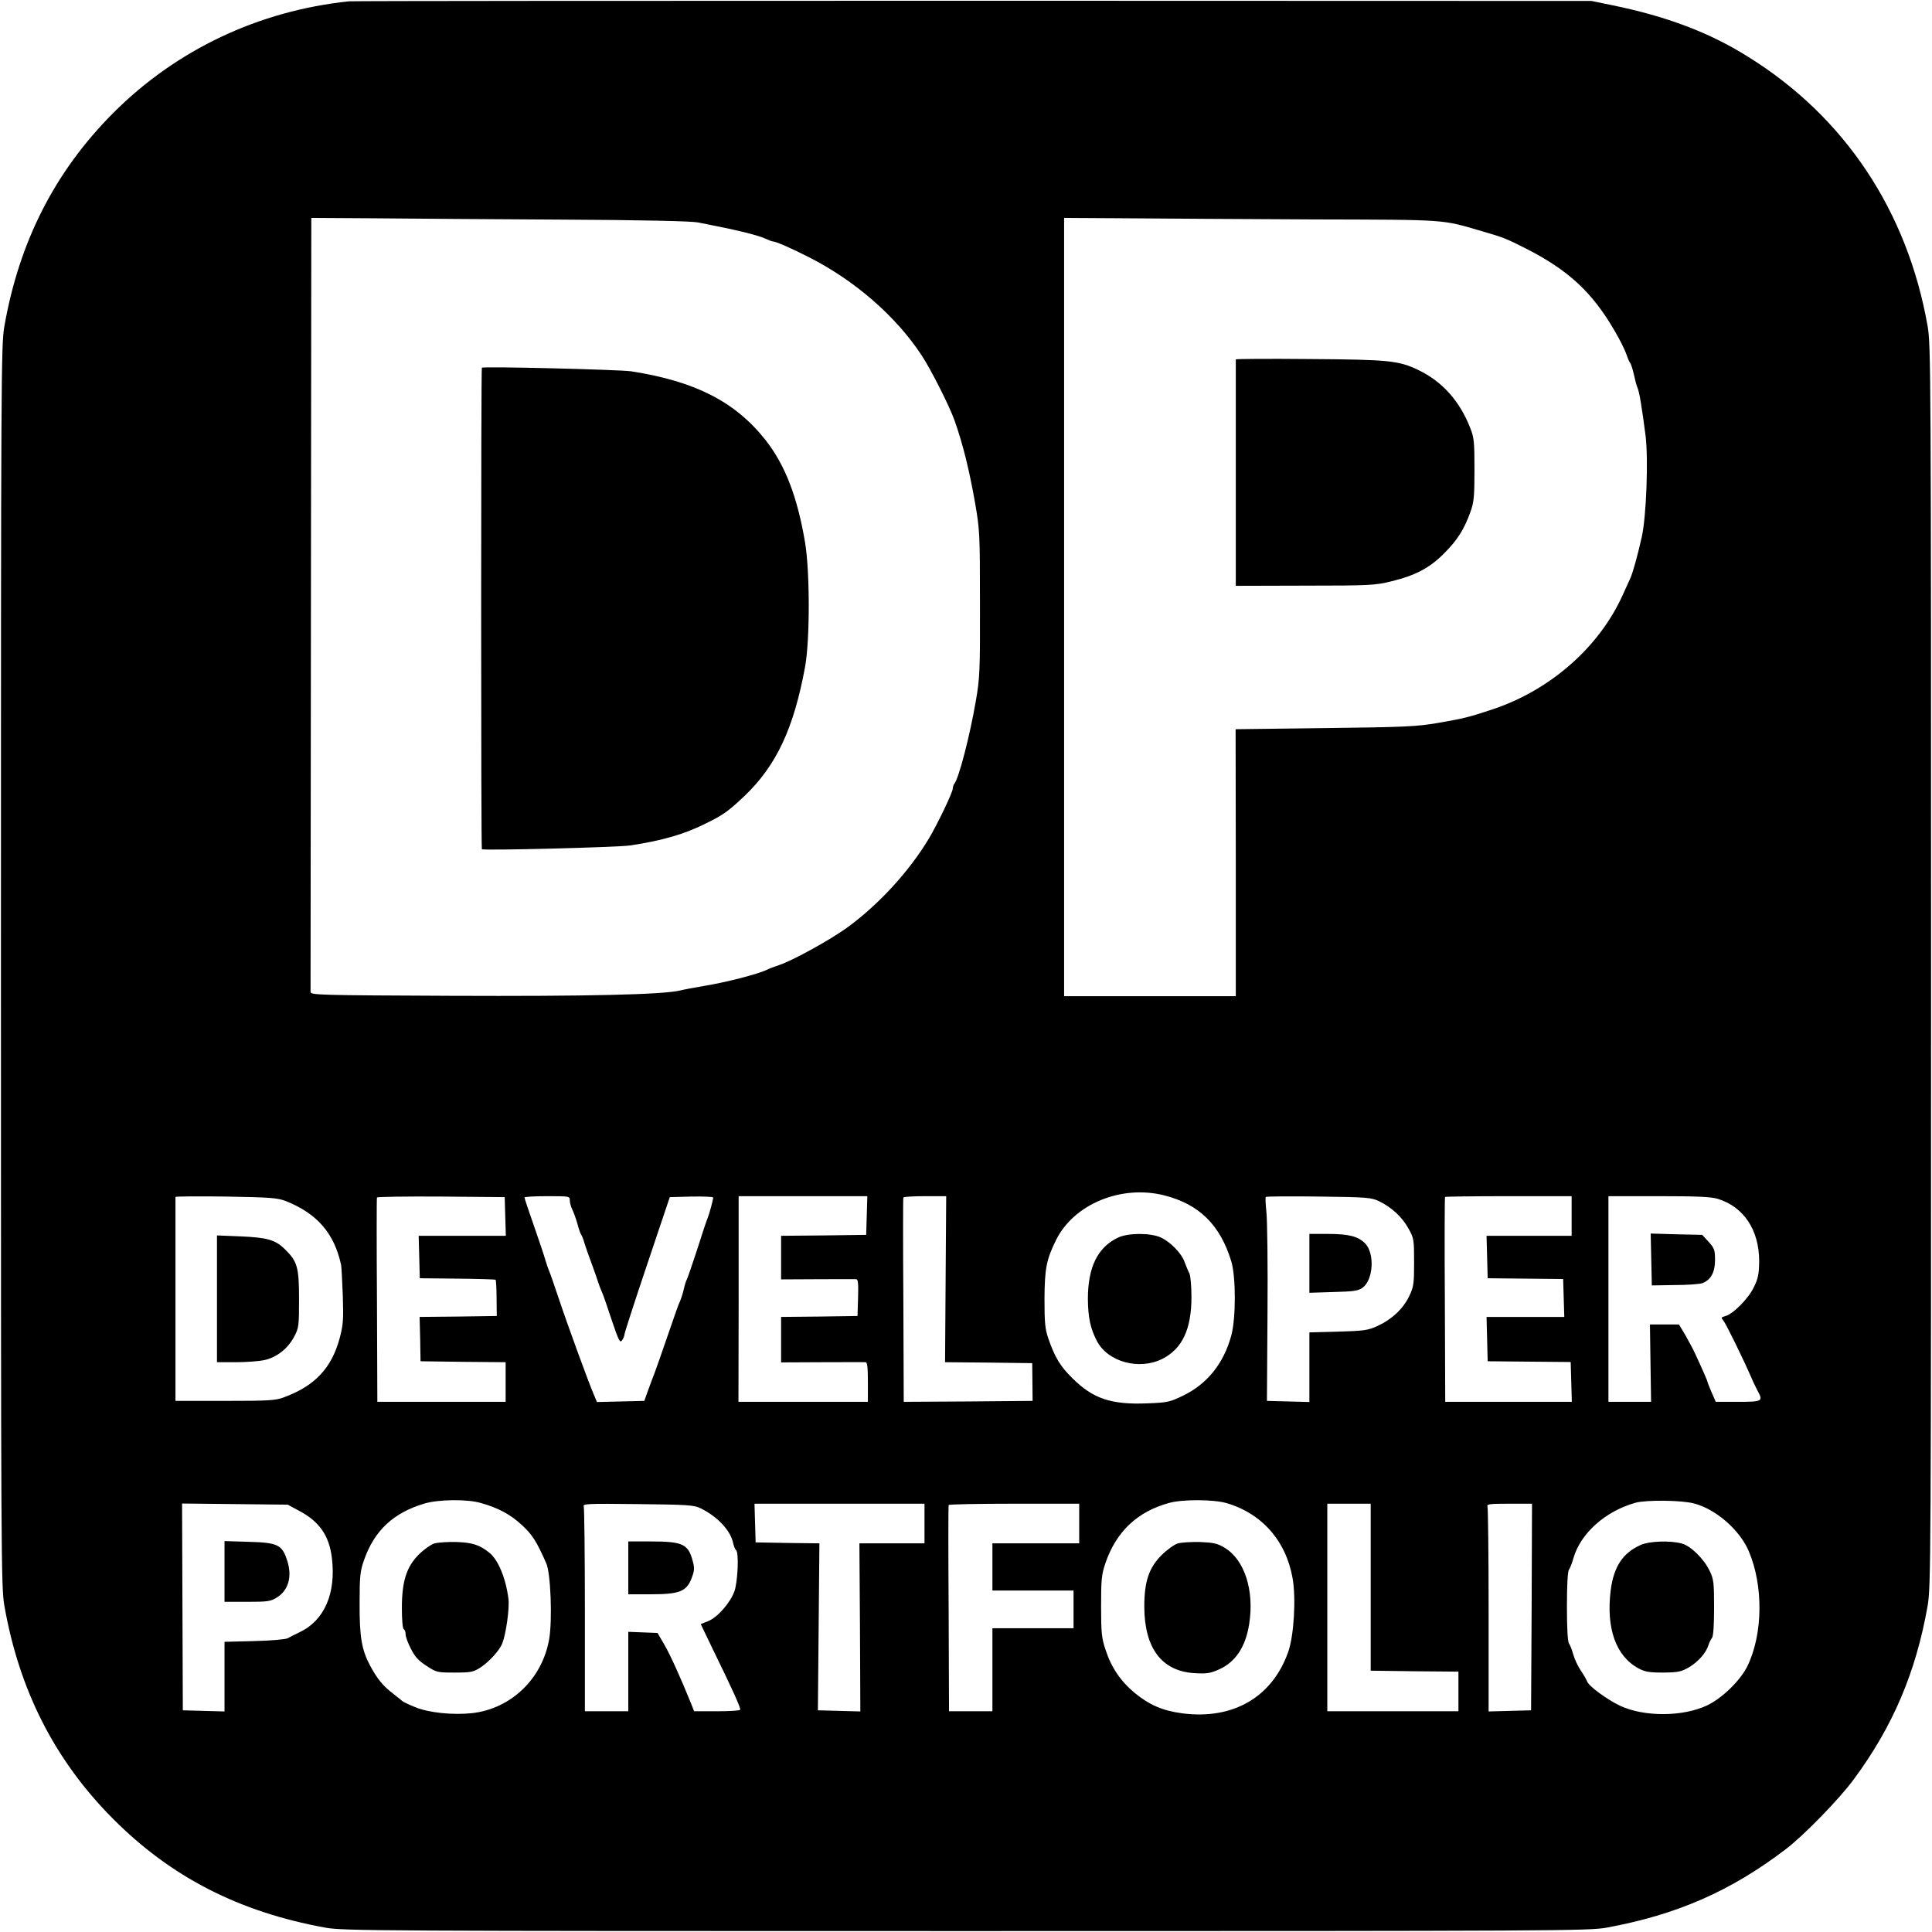
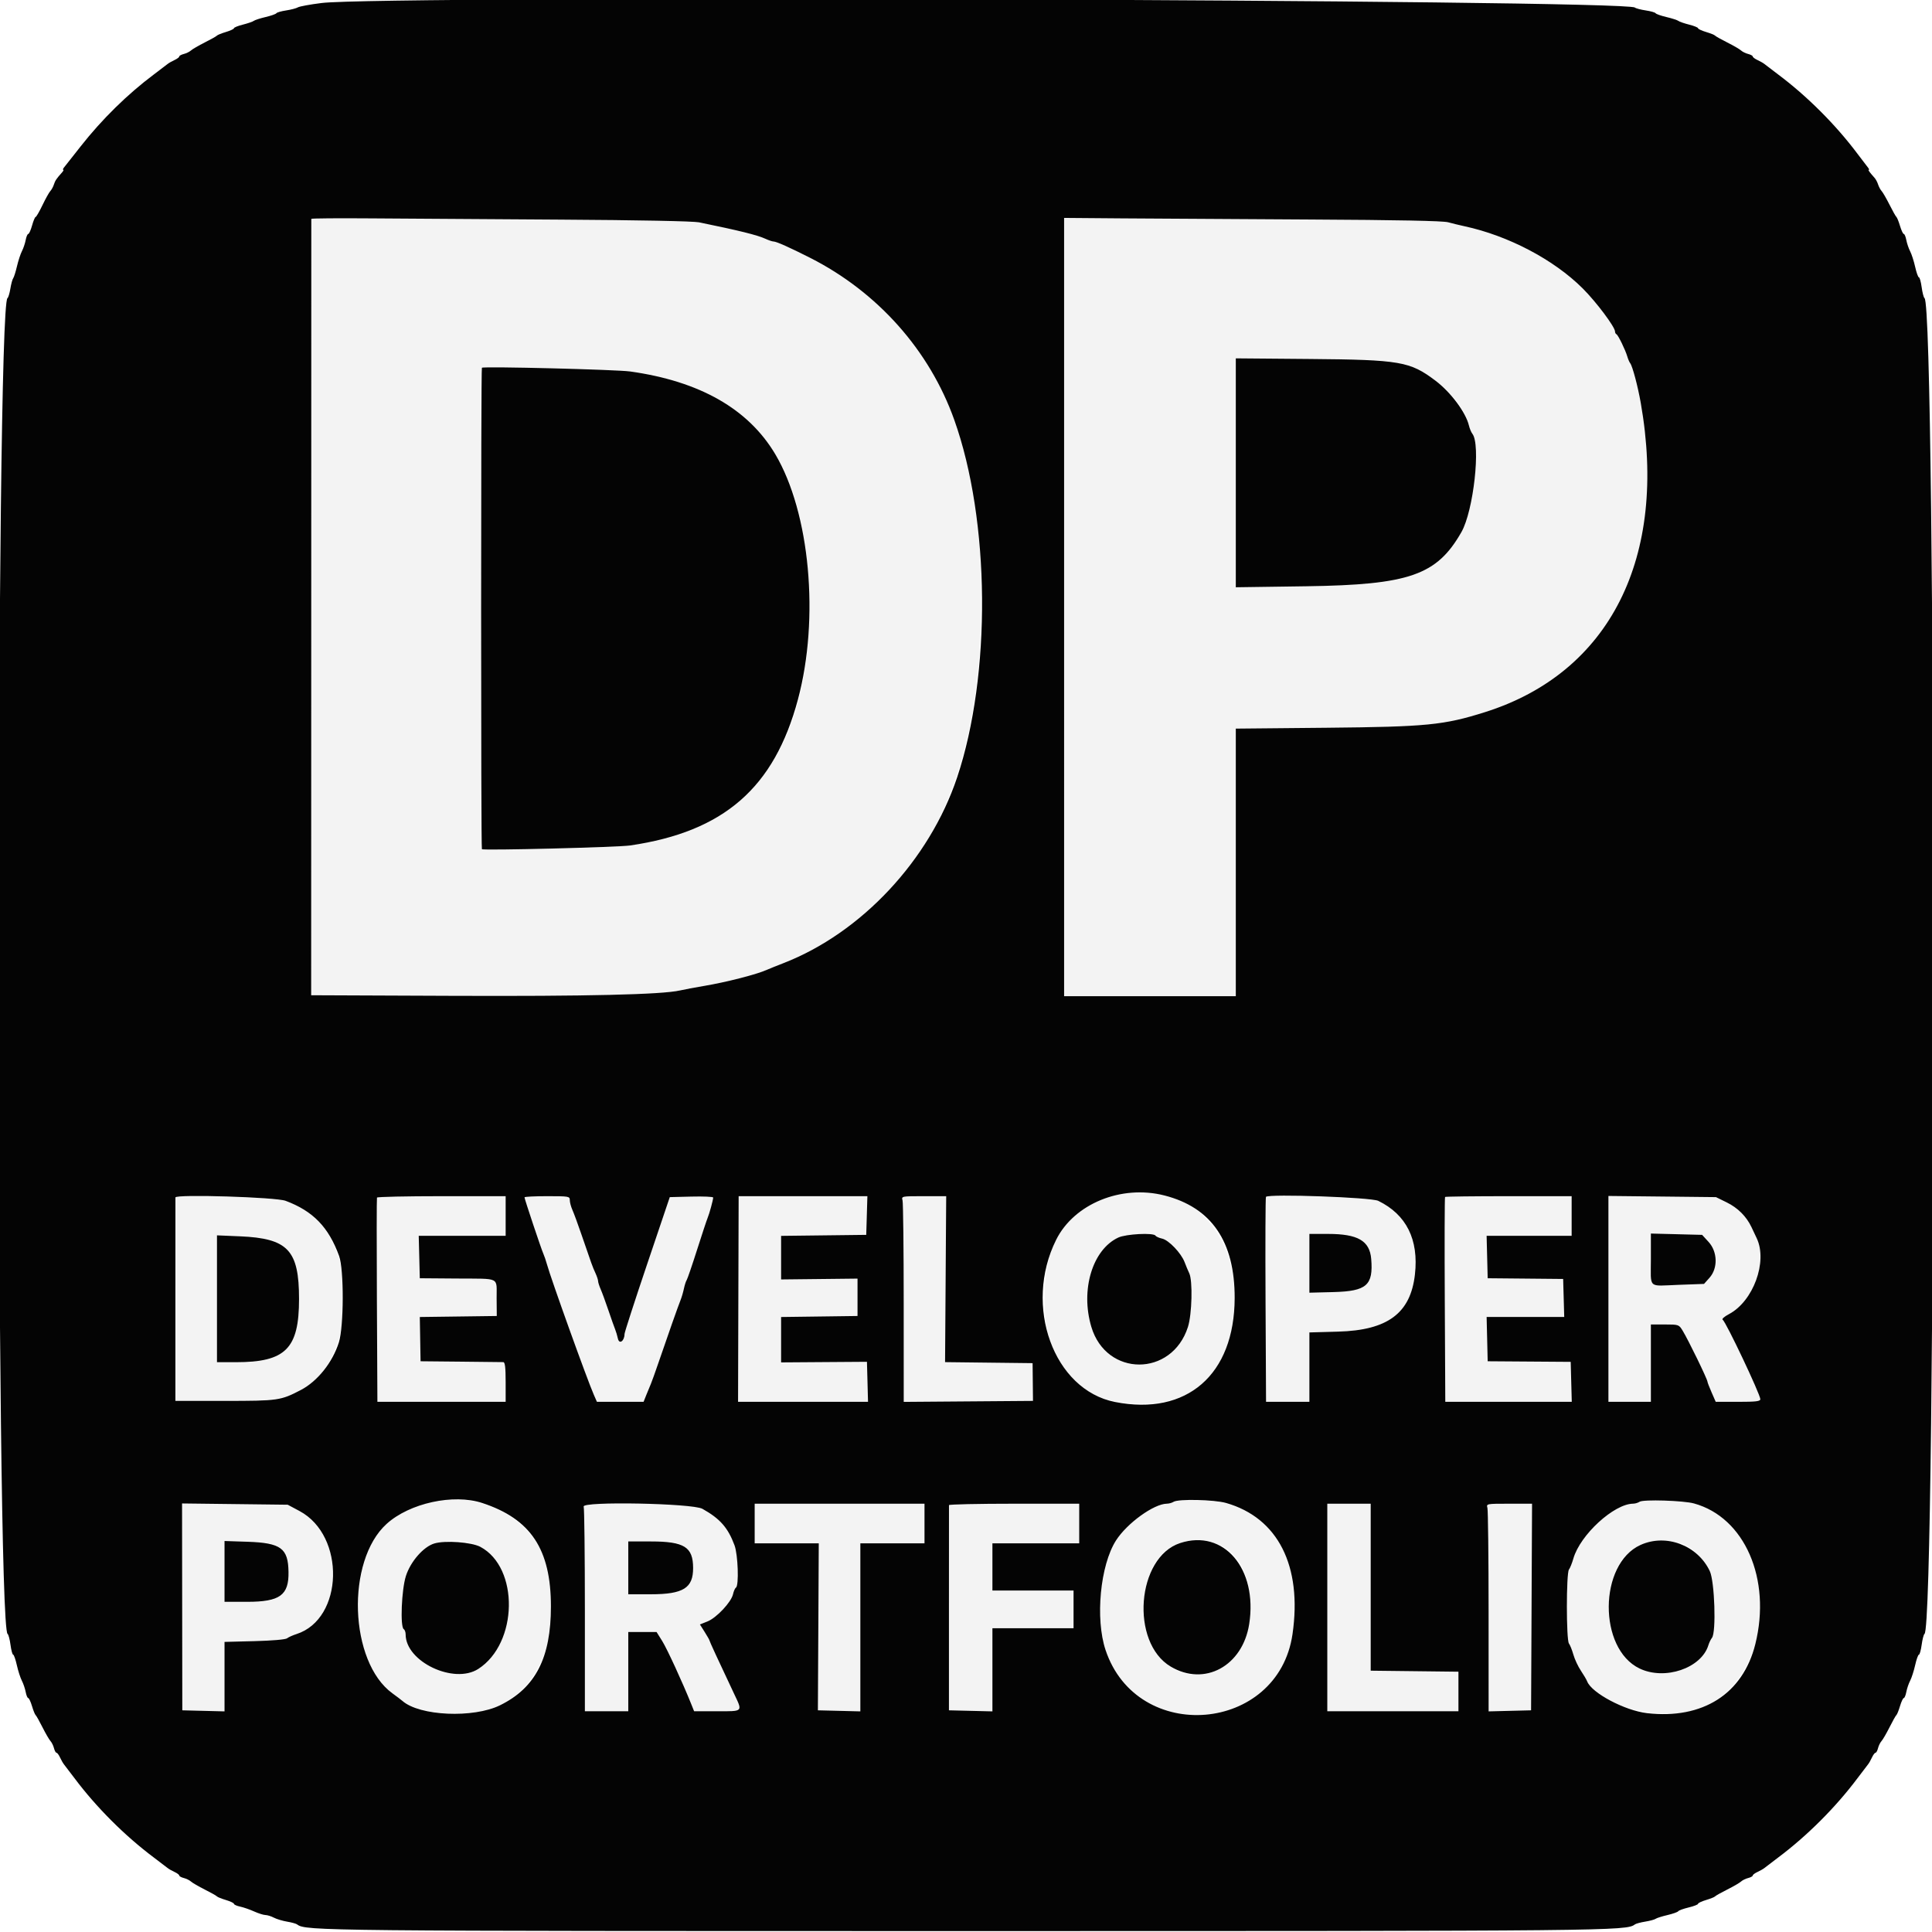
- <svg xmlns="http://www.w3.org/2000/svg" version="1.0" width="1024pt" height="1024pt" viewBox="0 0 1024 1024" preserveAspectRatio="xMidYMid meet">
-   <g transform="translate(0,1024) scale(0.1,-0.1)" fill="#000000" stroke="none">
-     <path d="M1850 10233 c-479 -50 -916 -257 -1250 -592 -309 -310 -498 -681 -577 -1131 -17 -100 -18 -247 -18 -3390 0 -3143 1 -3290 18 -3390 79 -450 268 -821 577 -1131 307 -308 667 -493 1125 -576 95 -17 255 -18 3395 -18 3140 0 3300 1 3395 18 371 68 658 193 950 416 95 72 285 267 361 371 207 280 329 567 391 920 17 101 18 241 18 3390 0 3143 -1 3290 -18 3390 -107 611 -439 1110 -950 1428 -207 130 -432 215 -725 275 l-107 22 -3275 1 c-1801 0 -3291 -1 -3310 -3z m1130 -1157 c421 -2 685 -8 720 -15 211 -41 312 -66 357 -86 17 -8 35 -15 41 -15 14 0 95 -35 187 -82 244 -123 464 -314 601 -523 50 -77 144 -263 172 -340 45 -126 79 -264 110 -440 25 -143 26 -167 26 -535 1 -356 -1 -395 -22 -516 -31 -182 -91 -413 -114 -438 -4 -6 -8 -17 -8 -25 0 -20 -80 -187 -127 -266 -106 -176 -268 -352 -435 -473 -91 -65 -282 -171 -358 -197 -25 -8 -54 -19 -65 -25 -51 -24 -214 -66 -335 -86 -47 -8 -103 -18 -126 -24 -95 -22 -496 -31 -1214 -28 -702 3 -745 4 -744 21 0 9 1 936 2 2060 l2 2042 332 -2 c183 -2 632 -5 998 -7z m3985 1 c721 -2 672 1 895 -64 107 -31 125 -38 229 -91 224 -114 350 -231 468 -434 28 -47 56 -104 63 -125 7 -21 16 -43 21 -48 4 -6 13 -33 19 -60 6 -28 14 -59 19 -70 10 -21 24 -109 43 -255 15 -127 4 -425 -20 -535 -24 -106 -48 -192 -61 -220 -5 -11 -23 -51 -40 -88 -124 -276 -383 -504 -688 -606 -126 -42 -154 -49 -293 -73 -112 -19 -173 -22 -598 -27 l-473 -6 1 -707 0 -708 -455 0 -455 0 0 2063 0 2062 332 -2 c183 -2 630 -4 993 -6z m-793 -5173 c184 -47 295 -156 354 -349 25 -82 25 -302 0 -394 -40 -147 -127 -256 -255 -318 -70 -34 -83 -37 -188 -41 -193 -8 -289 24 -399 133 -65 64 -93 111 -127 209 -18 51 -21 85 -21 211 1 162 10 209 62 314 95 190 346 293 574 235z m-4657 -30 c166 -66 257 -171 293 -339 2 -11 6 -85 9 -164 4 -126 2 -154 -17 -225 -43 -158 -132 -252 -295 -312 -44 -17 -82 -19 -313 -19 l-262 0 0 538 c0 295 0 540 0 543 0 3 120 4 268 2 236 -4 273 -7 317 -24z m1163 -81 l3 -103 -231 0 -231 0 3 -112 3 -113 199 -2 c109 -1 200 -4 203 -6 2 -3 5 -47 5 -99 l1 -93 -204 -3 -205 -2 3 -118 2 -117 225 -3 226 -2 0 -105 0 -105 -340 0 -340 0 -2 538 c-2 295 -2 540 0 545 2 4 155 6 340 5 l337 -3 3 -102z m342 85 c0 -13 6 -34 13 -48 7 -14 19 -47 27 -75 7 -27 16 -54 21 -60 4 -5 12 -26 17 -45 6 -19 22 -66 37 -105 14 -38 30 -83 35 -100 5 -16 14 -39 19 -50 6 -11 29 -78 52 -148 38 -113 45 -127 56 -111 7 10 13 24 13 32 0 7 54 174 120 370 l120 357 115 3 c63 1 115 -1 115 -5 0 -12 -20 -86 -29 -108 -5 -11 -30 -85 -55 -165 -26 -80 -51 -152 -55 -160 -5 -9 -12 -31 -16 -50 -4 -19 -13 -48 -20 -65 -8 -16 -27 -70 -44 -120 -39 -115 -99 -286 -108 -305 -3 -8 -13 -35 -22 -60 l-16 -45 -125 -3 -126 -3 -16 38 c-27 61 -146 388 -189 518 -22 66 -44 129 -49 140 -5 11 -13 36 -19 55 -5 19 -32 100 -60 180 -28 80 -51 148 -51 153 0 4 54 7 120 7 118 0 120 0 120 -22z m1574 -80 l-3 -103 -225 -3 -226 -2 0 -116 0 -115 193 1 c105 0 198 1 205 0 10 0 12 -23 10 -97 l-3 -98 -202 -3 -203 -2 0 -121 0 -120 218 1 c119 0 223 1 230 0 9 0 12 -28 12 -105 l0 -105 -343 0 -343 0 1 545 0 545 341 0 341 0 -3 -102z m418 -338 l-3 -440 231 -2 231 -3 1 -100 1 -100 -341 -3 -342 -2 -2 537 c-2 296 -2 541 0 546 2 4 54 7 115 7 l112 0 -3 -440z m2298 413 c66 -32 122 -84 155 -144 29 -52 30 -59 30 -179 0 -114 -2 -130 -26 -180 -32 -67 -92 -123 -168 -158 -50 -23 -71 -26 -208 -30 l-153 -4 0 -184 0 -185 -112 3 -113 3 3 465 c2 256 -1 498 -6 538 -4 40 -6 75 -3 78 3 3 130 4 281 2 257 -3 278 -5 320 -25z m1020 -78 l0 -105 -225 0 -226 0 3 -112 3 -113 200 -2 200 -2 3 -100 3 -101 -206 0 -206 0 3 -117 3 -118 220 -2 220 -2 3 -105 3 -106 -335 0 -336 0 -2 541 c-2 297 -1 543 1 545 2 2 154 4 338 4 l333 0 0 -105z m774 91 c138 -42 220 -165 220 -331 -1 -66 -5 -90 -28 -137 -29 -61 -111 -144 -153 -154 -21 -6 -22 -8 -9 -23 13 -15 106 -204 150 -306 9 -22 24 -52 32 -67 30 -55 25 -58 -104 -58 l-118 0 -22 50 c-12 28 -22 53 -22 56 0 5 -28 69 -63 144 -11 25 -36 71 -54 103 l-34 57 -77 0 -77 0 3 -205 3 -205 -113 0 -113 0 0 545 0 545 266 0 c202 0 277 -3 313 -14z m-6556 -1612 c93 -26 158 -61 219 -118 55 -51 76 -84 128 -201 24 -52 33 -300 16 -401 -36 -211 -201 -370 -408 -394 -104 -11 -231 2 -303 32 -30 12 -59 26 -65 30 -5 5 -29 23 -51 41 -54 41 -84 78 -122 148 -45 84 -57 153 -56 334 0 140 3 168 23 225 55 158 156 252 321 301 74 22 226 24 298 3z m3950 0 c189 -54 318 -200 353 -399 19 -108 7 -304 -23 -390 -85 -241 -293 -361 -562 -326 -105 14 -175 45 -253 109 -73 61 -123 134 -153 227 -21 61 -24 90 -24 230 0 142 2 168 23 230 57 167 169 273 337 319 71 20 234 19 302 0z m2482 -3 c116 -31 241 -140 289 -253 78 -183 75 -439 -7 -608 -37 -76 -132 -169 -212 -208 -129 -62 -337 -63 -465 -2 -70 34 -163 102 -173 128 -3 9 -18 35 -33 57 -15 22 -33 60 -40 85 -7 25 -17 51 -23 59 -7 9 -11 82 -11 196 0 114 4 187 11 196 6 8 16 34 23 59 38 133 169 250 329 295 57 16 247 14 312 -4z m-7392 -40 c105 -56 157 -131 171 -248 23 -186 -39 -331 -169 -393 -25 -12 -54 -27 -65 -33 -11 -6 -89 -13 -177 -15 l-158 -4 0 -185 0 -184 -111 3 -110 3 -2 548 -2 548 280 -3 280 -3 63 -34z m2127 14 c90 -45 158 -118 171 -185 4 -17 11 -33 15 -36 16 -10 10 -163 -8 -217 -22 -62 -90 -140 -141 -160 l-38 -15 62 -129 c106 -217 152 -318 147 -325 -2 -5 -58 -8 -124 -8 l-120 0 -15 38 c-53 132 -113 265 -144 317 l-35 60 -78 3 -77 3 0 -211 0 -210 -115 0 -115 0 0 534 c0 294 -3 542 -6 551 -6 15 17 16 287 13 268 -3 298 -5 334 -23z m1185 -80 l0 -105 -172 0 -173 0 3 -445 2 -446 -112 3 -113 3 4 442 4 443 -169 2 -169 3 -3 103 -3 102 451 0 450 0 0 -105z m820 0 l0 -105 -230 0 -230 0 0 -125 0 -125 215 0 215 0 0 -100 0 -100 -215 0 -215 0 0 -220 0 -220 -115 0 -115 0 -2 543 c-2 298 -2 545 0 550 2 4 158 7 348 7 l344 0 0 -105z m1545 -337 l0 -443 233 -3 232 -2 0 -105 0 -105 -347 0 -348 0 0 550 0 550 115 0 115 0 0 -442z m853 -105 l-3 -548 -112 -3 -113 -3 0 535 c0 294 -3 541 -6 550 -5 14 9 16 115 16 l121 0 -2 -547z" />
-     <path d="M2554 8291 c-5 -6 -5 -2546 0 -2552 8 -8 721 10 786 20 168 25 290 60 404 118 92 45 117 64 205 147 167 161 258 356 318 681 26 142 26 504 0 660 -41 242 -105 409 -209 542 -160 203 -372 312 -713 365 -61 9 -783 27 -791 19z" />
-     <path d="M6550 8335 c0 -3 0 -274 0 -602 l0 -598 367 1 c345 0 374 2 458 23 127 31 203 71 279 148 71 71 105 125 139 218 19 52 22 81 22 225 0 148 -2 171 -23 223 -55 141 -148 245 -273 305 -105 51 -156 56 -576 59 -216 2 -393 1 -393 -2z" />
-     <path d="M5927 3681 c-109 -51 -161 -157 -161 -326 1 -98 13 -156 48 -223 58 -111 225 -156 347 -94 105 53 154 157 154 328 0 56 -5 112 -11 125 -7 13 -18 40 -25 59 -16 47 -75 107 -126 131 -55 25 -172 25 -226 0z" />
-     <path d="M1150 3356 l0 -336 100 0 c54 0 122 5 150 11 66 14 126 61 159 124 25 47 26 58 26 200 0 170 -9 199 -76 265 -51 49 -93 61 -236 67 l-123 5 0 -336z" />
-     <path d="M6940 3544 l0 -156 128 4 c108 3 131 6 154 23 57 41 65 181 14 234 -37 38 -86 51 -200 51 l-96 0 0 -156z" />
-     <path d="M8752 3565 l3 -138 122 2 c67 0 133 5 146 10 45 17 67 58 67 122 0 53 -3 63 -34 97 l-34 37 -137 3 -136 4 3 -137z" />
-     <path d="M2301 2059 c-18 -6 -54 -31 -81 -58 -66 -66 -90 -143 -90 -285 0 -59 4 -108 10 -111 6 -3 10 -16 10 -28 0 -12 12 -46 28 -76 20 -41 40 -63 82 -90 53 -35 58 -36 150 -36 86 0 99 3 135 26 48 31 102 91 117 128 20 51 39 186 33 236 -14 110 -54 207 -101 245 -52 42 -90 54 -174 57 -47 1 -100 -2 -119 -8z" />
-     <path d="M6241 2059 c-18 -6 -57 -34 -85 -62 -67 -67 -91 -141 -91 -273 1 -220 92 -341 265 -352 63 -4 85 -1 127 18 90 38 145 120 164 243 28 178 -25 341 -131 404 -38 23 -59 27 -130 30 -47 1 -100 -2 -119 -8z" />
-     <path d="M8695 2051 c-94 -42 -142 -115 -158 -240 -25 -202 28 -350 148 -414 33 -18 57 -22 130 -22 80 1 95 4 137 28 49 29 90 76 103 117 4 14 13 31 19 39 7 9 11 67 11 160 0 131 -2 151 -23 194 -30 64 -100 133 -148 146 -62 17 -173 13 -219 -8z" />
-     <path d="M1190 1911 l0 -161 120 0 c110 0 124 2 159 24 60 38 80 110 54 192 -27 86 -49 98 -205 102 l-128 4 0 -161z" />
-     <path d="M3330 1930 l0 -140 120 0 c152 0 189 15 216 86 15 40 16 53 5 92 -23 88 -54 102 -221 102 l-120 0 0 -140z" />
+ <svg xmlns="http://www.w3.org/2000/svg" id="svg" version="1.1" width="400" height="400" viewBox="0, 0, 400,400">
+   <g id="svgg">
+     <path id="path0" d="M64.454 45.313 C 64.455 45.420,64.449 81.631,64.441 125.781 L 64.426 206.055 93.443 206.173 C 121.395 206.286,137.087 205.918,140.794 205.060 C 141.668 204.858,143.877 204.443,145.703 204.138 C 150.359 203.359,156.659 201.745,158.789 200.784 C 159.219 200.590,160.754 199.972,162.201 199.410 C 188.200 189.315,202.397 164.856,203.012 129.102 C 203.319 111.238,202.500 103.709,198.845 90.820 C 194.998 77.255,186.088 65.071,174.219 57.145 C 170.317 54.540,161.371 50.000,160.139 50.000 C 159.891 50.000,159.134 49.744,158.457 49.431 C 156.810 48.670,153.106 47.753,144.727 46.031 C 143.551 45.790,132.126 45.566,116.016 45.470 C 101.299 45.382,83.677 45.267,76.855 45.214 C 70.034 45.161,64.453 45.205,64.454 45.313 M220.312 125.684 L 220.313 206.250 238.086 206.250 L 255.859 206.250 255.859 178.551 L 255.859 150.851 274.707 150.672 C 295.395 150.474,298.922 150.127,307.422 147.449 C 333.313 139.291,345.339 115.426,339.697 83.398 C 339.087 79.933,337.985 75.798,337.512 75.195 C 337.343 74.980,337.077 74.365,336.921 73.828 C 336.519 72.443,335.017 69.361,334.668 69.206 C 334.507 69.134,334.375 68.883,334.375 68.648 C 334.375 67.697,330.485 62.510,327.660 59.694 C 321.686 53.742,312.258 48.790,303.174 46.835 C 302.180 46.621,300.664 46.253,299.805 46.016 C 298.761 45.729,289.286 45.540,271.289 45.448 C 256.465 45.372,238.931 45.267,232.324 45.214 L 220.312 45.117 220.312 125.684 M289.213 75.107 C 296.169 76.803,302.805 82.579,304.124 88.086 C 304.278 88.730,304.600 89.504,304.839 89.806 C 306.605 92.033,305.078 105.764,302.577 110.156 C 297.487 119.093,291.796 121.079,270.410 121.382 L 255.859 121.588 255.859 97.891 L 255.859 74.193 271.191 74.322 C 283.900 74.429,286.984 74.563,289.213 75.107 M130.469 76.909 C 151.614 79.872,163.003 90.531,166.202 110.352 C 167.352 117.473,167.583 120.000,167.580 125.391 C 167.561 155.123,155.404 171.389,130.469 175.044 C 127.911 175.419,100.073 176.117,99.771 175.814 C 99.560 175.601,99.560 76.352,99.771 76.139 C 100.091 75.818,127.604 76.508,130.469 76.909 M230.078 247.629 C 220.443 250.690,216.258 257.146,216.261 268.945 C 216.265 283.653,223.613 291.090,237.609 290.555 C 249.181 290.112,255.590 282.353,255.623 268.750 C 255.660 253.117,243.764 243.281,230.078 247.629 M36.320 247.916 C 36.315 248.095,36.312 257.646,36.313 269.141 L 36.314 290.039 46.575 290.039 C 58.690 290.039,61.159 289.454,65.342 285.593 C 72.896 278.619,73.328 260.774,66.128 253.077 C 64.245 251.063,62.196 249.758,59.124 248.615 C 57.075 247.852,36.338 247.217,36.320 247.916 M78.050 247.949 C 77.984 248.110,77.977 257.690,78.034 269.238 L 78.138 290.234 91.413 290.234 L 104.688 290.234 104.688 286.133 C 104.688 283.121,104.558 282.027,104.199 282.014 C 103.931 282.004,99.968 281.960,95.393 281.916 L 87.074 281.836 86.994 277.253 L 86.914 272.671 94.883 272.566 L 102.852 272.461 102.820 268.810 C 102.781 264.295,103.741 264.777,94.656 264.708 L 86.914 264.648 86.804 260.254 L 86.693 255.859 95.690 255.859 L 104.688 255.859 104.688 251.758 L 104.688 247.656 91.429 247.656 C 84.137 247.656,78.117 247.788,78.050 247.949 M108.594 247.895 C 108.594 248.237,112.071 258.637,112.497 259.570 C 112.693 260.000,113.022 260.967,113.229 261.719 C 114.049 264.713,121.536 285.555,122.946 288.770 L 123.588 290.234 128.415 290.234 L 133.243 290.234 133.827 288.770 C 134.147 287.964,134.565 286.953,134.754 286.523 C 134.943 286.094,135.667 284.072,136.363 282.031 C 138.167 276.744,140.445 270.285,140.910 269.141 C 141.128 268.604,141.437 267.549,141.597 266.797 C 141.757 266.045,142.011 265.254,142.163 265.039 C 142.315 264.824,143.280 262.012,144.307 258.789 C 145.333 255.566,146.323 252.578,146.506 252.148 C 146.868 251.296,147.651 248.427,147.654 247.937 C 147.655 247.769,145.635 247.681,143.164 247.742 L 138.671 247.852 133.989 261.719 C 131.414 269.346,129.305 275.860,129.302 276.195 C 129.290 277.659,128.209 278.410,127.931 277.148 C 127.789 276.504,127.527 275.625,127.347 275.195 C 127.167 274.766,126.545 273.008,125.964 271.289 C 125.382 269.570,124.664 267.610,124.367 266.933 C 124.071 266.256,123.828 265.492,123.828 265.234 C 123.828 264.977,123.572 264.213,123.260 263.536 C 122.677 262.275,122.528 261.863,120.339 255.469 C 119.641 253.428,118.821 251.204,118.519 250.527 C 118.216 249.850,117.969 248.927,117.969 248.476 C 117.969 247.689,117.782 247.656,113.281 247.656 C 110.703 247.656,108.594 247.763,108.594 247.895 M152.869 268.946 L 152.808 290.234 166.261 290.234 L 179.714 290.234 179.603 286.090 L 179.492 281.946 170.605 282.008 L 161.719 282.070 161.719 277.371 L 161.719 272.672 169.629 272.567 L 177.539 272.461 177.539 268.592 L 177.539 264.723 169.629 264.810 L 161.719 264.897 161.719 260.386 L 161.719 255.874 170.532 255.769 L 179.345 255.664 179.464 251.660 L 179.582 247.656 166.256 247.657 L 152.930 247.657 152.869 268.946 M186.863 248.535 C 186.993 249.019,187.101 258.601,187.104 269.829 L 187.109 290.245 200.488 290.142 L 213.867 290.039 213.827 286.133 L 213.787 282.227 204.726 282.122 L 195.665 282.017 195.782 264.836 L 195.898 247.656 191.263 247.656 C 186.647 247.656,186.629 247.660,186.863 248.535 M262.104 247.792 C 261.999 247.896,261.961 257.488,262.018 269.108 L 262.123 290.234 266.608 290.234 L 271.094 290.234 271.094 283.050 L 271.094 275.865 277.051 275.699 C 287.311 275.415,292.045 271.886,292.946 263.853 C 293.756 256.633,291.177 251.462,285.352 248.622 C 283.861 247.896,262.754 247.142,262.104 247.792 M299.186 247.819 C 299.097 247.908,299.070 257.488,299.128 269.108 L 299.232 290.234 312.325 290.234 L 325.417 290.234 325.306 286.096 L 325.195 281.958 316.602 281.897 L 308.008 281.836 307.898 277.246 L 307.788 272.656 315.822 272.656 L 323.855 272.656 323.744 268.725 L 323.633 264.795 315.820 264.721 L 308.008 264.648 307.897 260.254 L 307.787 255.859 316.589 255.859 L 325.391 255.859 325.391 251.758 L 325.391 247.656 312.370 247.656 C 305.208 247.656,299.276 247.729,299.186 247.819 M333.008 268.924 L 333.008 290.234 337.402 290.234 L 341.797 290.234 341.797 282.227 L 341.797 274.219 344.695 274.219 C 347.544 274.219,347.605 274.240,348.368 275.488 C 349.559 277.437,353.516 285.574,353.516 286.074 C 353.516 286.210,353.900 287.201,354.370 288.278 L 355.225 290.234 359.839 290.234 C 363.550 290.234,364.453 290.127,364.453 289.683 C 364.453 288.698,357.338 273.673,356.678 273.265 C 356.414 273.102,356.944 272.616,357.993 272.058 C 362.994 269.399,365.985 261.238,363.728 256.407 C 363.437 255.783,362.936 254.721,362.615 254.045 C 361.568 251.843,359.792 250.071,357.512 248.951 L 355.273 247.852 344.141 247.732 L 333.008 247.613 333.008 268.924 M239.239 255.829 C 239.362 256.028,239.975 256.303,240.603 256.440 C 241.980 256.743,244.555 259.442,245.266 261.328 C 245.550 262.080,245.982 263.114,246.226 263.625 C 246.962 265.164,246.789 272.119,245.950 274.736 C 242.624 285.117,229.053 285.104,225.950 274.717 C 223.662 267.061,226.178 258.720,231.528 256.222 C 233.134 255.473,238.839 255.182,239.239 255.829 M280.534 256.199 C 282.935 257.236,283.696 258.244,283.896 260.654 C 284.348 266.108,282.950 267.334,276.074 267.512 L 271.094 267.640 271.094 261.554 L 271.094 255.469 274.968 255.469 C 277.888 255.469,279.258 255.649,280.534 256.199 M353.741 257.123 C 355.611 259.164,355.702 262.570,353.939 264.545 L 352.800 265.820 347.460 266.016 C 341.063 266.250,341.797 266.947,341.797 260.639 L 341.797 255.392 347.101 255.528 L 352.405 255.664 353.741 257.123 M55.987 256.675 C 60.371 258.158,61.914 261.352,61.914 268.945 C 61.914 279.253,59.132 282.031,48.809 282.031 L 44.922 282.031 44.922 268.898 L 44.922 255.765 49.707 255.967 C 52.339 256.078,55.165 256.397,55.987 256.675 M87.577 311.347 C 79.011 313.824,74.748 319.975,74.325 330.469 C 73.932 340.246,76.244 346.965,81.251 350.590 C 82.138 351.232,83.072 351.940,83.327 352.164 C 85.550 354.115,92.284 355.300,97.659 354.687 C 109.822 353.300,116.549 341.136,113.669 325.737 C 111.607 314.709,99.343 307.945,87.577 311.347 M242.969 310.938 C 242.646 311.146,242.031 311.319,241.602 311.322 C 238.906 311.344,233.335 315.369,231.052 318.945 C 227.787 324.059,226.732 335.117,228.890 341.602 C 235.430 361.257,264.632 358.791,267.598 338.333 C 270.060 321.349,262.271 310.531,247.596 310.553 C 245.373 310.556,243.291 310.729,242.969 310.938 M339.453 310.925 C 339.131 311.140,338.533 311.319,338.124 311.322 C 334.154 311.354,327.157 317.774,325.753 322.673 C 325.478 323.630,325.065 324.661,324.834 324.963 C 324.264 325.708,324.264 339.527,324.834 340.272 C 325.065 340.574,325.479 341.611,325.755 342.578 C 326.031 343.545,326.729 345.039,327.307 345.898 C 327.884 346.758,328.471 347.756,328.609 348.118 C 330.670 353.488,345.412 356.750,352.699 353.447 C 369.437 345.861,368.039 316.031,350.722 311.273 C 348.518 310.668,340.223 310.411,339.453 310.925 M37.720 332.689 L 37.745 354.102 42.115 354.212 L 46.484 354.322 46.484 347.130 L 46.484 339.937 52.691 339.779 C 56.319 339.687,59.118 339.445,59.429 339.197 C 59.722 338.964,60.605 338.566,61.393 338.313 C 71.151 335.172,71.578 317.967,62.026 312.852 L 59.570 311.537 48.633 311.406 L 37.695 311.276 37.720 332.689 M120.846 311.920 C 120.982 312.274,121.094 321.954,121.094 333.430 L 121.094 354.297 125.586 354.297 L 130.078 354.297 130.078 346.094 L 130.078 337.891 133.007 337.891 L 135.936 337.891 137.098 339.746 C 138.107 341.358,141.333 348.363,143.123 352.832 L 143.710 354.297 148.395 354.297 C 153.972 354.297,153.786 354.491,151.942 350.586 C 148.658 343.634,146.875 339.771,146.875 339.609 C 146.875 339.515,146.433 338.738,145.893 337.882 L 144.911 336.326 146.482 335.698 C 148.353 334.949,151.402 331.699,151.759 330.072 C 151.899 329.436,152.175 328.815,152.374 328.692 C 153.013 328.297,152.792 321.861,152.073 319.935 C 150.708 316.278,149.080 314.429,145.427 312.385 C 143.369 311.234,120.417 310.799,120.846 311.920 M156.250 315.430 L 156.250 319.531 162.884 319.531 L 169.519 319.531 169.427 336.816 L 169.336 354.102 173.730 354.212 L 178.125 354.322 178.125 336.927 L 178.125 319.531 184.766 319.531 L 191.406 319.531 191.406 315.430 L 191.406 311.328 173.828 311.328 L 156.250 311.328 156.250 315.430 M196.476 311.621 C 196.472 311.782,196.468 321.406,196.468 333.008 L 196.468 354.102 200.968 354.212 L 205.469 354.322 205.469 345.716 L 205.469 337.109 213.867 337.109 L 222.266 337.109 222.266 333.203 L 222.266 329.297 213.867 329.297 L 205.469 329.297 205.469 324.414 L 205.469 319.531 214.453 319.531 L 223.438 319.531 223.438 315.430 L 223.438 311.328 209.961 311.328 C 202.549 311.328,196.481 311.460,196.476 311.621 M274.805 332.813 L 274.805 354.297 288.379 354.297 L 301.953 354.297 301.953 350.203 L 301.953 346.108 292.871 346.003 L 283.789 345.898 283.789 328.613 L 283.789 311.328 279.297 311.328 L 274.805 311.328 274.805 332.813 M307.957 312.207 C 308.086 312.690,308.195 322.364,308.198 333.704 L 308.203 354.322 312.598 354.212 L 316.992 354.102 317.093 332.715 L 317.194 311.328 312.458 311.328 C 307.737 311.328,307.722 311.331,307.957 312.207 M57.406 320.134 C 60.630 322.017,60.616 328.648,57.383 330.689 C 56.001 331.561,55.483 331.641,51.180 331.641 L 46.484 331.641 46.484 325.343 L 46.484 319.046 51.287 319.206 C 55.158 319.335,56.346 319.515,57.406 320.134 M99.451 320.256 C 107.529 324.565,107.264 340.234,99.023 345.535 C 93.981 348.779,83.984 344.034,83.984 338.396 C 83.984 337.929,83.809 337.437,83.594 337.305 C 82.818 336.825,83.134 329.089,84.043 326.274 C 86.067 320.009,93.526 317.095,99.451 320.256 M140.807 319.696 C 143.299 320.737,144.356 324.950,142.791 327.600 C 141.609 329.601,140.061 330.078,134.752 330.078 L 130.078 330.078 130.078 324.609 L 130.078 319.141 134.778 319.141 C 137.957 319.141,139.908 319.320,140.807 319.696 M251.610 319.538 C 260.989 322.143,261.547 341.369,252.366 345.597 C 244.095 349.406,236.939 343.276,236.988 332.422 C 237.033 322.402,242.998 317.146,251.610 319.538 M348.184 319.563 C 350.074 320.088,352.805 322.772,353.991 325.270 C 355.008 327.412,355.352 337.968,354.442 339.100 C 354.200 339.402,353.867 340.088,353.703 340.625 C 351.845 346.685,341.212 348.478,336.686 343.494 C 331.905 338.229,332.007 326.340,336.874 321.719 C 339.401 319.319,344.088 318.425,348.184 319.563 " stroke="none" fill="#f3f3f3" fill-rule="evenodd" />
+     <path id="path1" d="M66.602 0.620 C 64.238 0.913,62.023 1.319,61.679 1.521 C 61.334 1.723,60.233 2.011,59.232 2.161 C 58.231 2.311,57.327 2.572,57.223 2.740 C 57.119 2.909,56.110 3.263,54.982 3.528 C 53.853 3.792,52.752 4.148,52.534 4.319 C 52.316 4.490,51.305 4.839,50.288 5.096 C 49.270 5.352,48.438 5.689,48.438 5.844 C 48.438 5.999,47.690 6.349,46.777 6.622 C 45.864 6.895,45.029 7.230,44.922 7.367 C 44.814 7.505,43.678 8.145,42.396 8.789 C 41.115 9.434,39.828 10.180,39.537 10.449 C 39.246 10.717,38.581 11.044,38.059 11.175 C 37.537 11.306,37.109 11.541,37.109 11.698 C 37.109 11.855,36.663 12.187,36.118 12.436 C 35.573 12.684,34.914 13.065,34.653 13.281 C 34.393 13.498,33.125 14.465,31.836 15.430 C 26.393 19.505,21.110 24.693,16.723 30.273 C 15.034 32.422,13.474 34.399,13.256 34.668 C 13.038 34.937,12.967 35.156,13.098 35.156 C 13.230 35.156,13.105 35.414,12.821 35.729 C 11.697 36.975,11.413 37.398,11.155 38.211 C 11.007 38.677,10.678 39.279,10.424 39.548 C 10.169 39.818,9.434 41.137,8.789 42.480 C 8.145 43.822,7.508 44.920,7.375 44.921 C 7.242 44.921,6.911 45.713,6.641 46.680 C 6.370 47.646,6.015 48.437,5.852 48.437 C 5.689 48.437,5.447 49.009,5.315 49.707 C 5.182 50.405,4.835 51.434,4.543 51.994 C 4.250 52.554,3.789 53.960,3.517 55.119 C 3.245 56.278,2.890 57.402,2.727 57.617 C 2.565 57.832,2.303 58.799,2.145 59.766 C 1.987 60.732,1.720 61.612,1.551 61.719 C -0.896 63.284,-0.874 336.775,1.574 338.288 C 1.754 338.400,2.024 339.411,2.173 340.535 C 2.322 341.659,2.570 342.578,2.723 342.578 C 2.876 342.578,3.219 343.552,3.485 344.743 C 3.752 345.934,4.218 347.384,4.522 347.966 C 4.825 348.547,5.182 349.595,5.315 350.293 C 5.447 350.991,5.684 351.562,5.841 351.563 C 5.998 351.563,6.349 352.310,6.622 353.223 C 6.895 354.136,7.230 354.971,7.367 355.078 C 7.505 355.186,8.145 356.322,8.789 357.604 C 9.434 358.885,10.180 360.172,10.449 360.463 C 10.717 360.754,11.044 361.419,11.175 361.941 C 11.306 362.463,11.541 362.891,11.698 362.891 C 11.855 362.891,12.187 363.337,12.436 363.882 C 12.684 364.427,13.065 365.086,13.281 365.347 C 13.498 365.607,14.465 366.875,15.430 368.164 C 19.915 374.155,25.845 380.085,31.836 384.570 C 33.125 385.535,34.393 386.502,34.653 386.719 C 34.914 386.935,35.573 387.316,36.118 387.564 C 36.663 387.813,37.109 388.145,37.109 388.302 C 37.109 388.459,37.537 388.694,38.059 388.825 C 38.581 388.956,39.246 389.283,39.537 389.551 C 39.828 389.820,41.115 390.566,42.396 391.211 C 43.678 391.855,44.814 392.495,44.922 392.633 C 45.029 392.770,45.864 393.105,46.777 393.378 C 47.690 393.651,48.438 394.008,48.438 394.171 C 48.438 394.335,49.009 394.591,49.707 394.740 C 50.405 394.889,51.714 395.342,52.615 395.747 C 53.517 396.153,54.571 396.485,54.959 396.487 C 55.347 396.488,56.133 396.734,56.706 397.033 C 57.280 397.332,58.510 397.702,59.441 397.856 C 60.371 398.010,61.309 398.270,61.523 398.435 C 63.268 399.776,66.172 399.805,200.000 399.805 C 333.828 399.805,336.732 399.776,338.477 398.435 C 338.691 398.270,339.658 398.008,340.625 397.852 C 341.592 397.696,342.559 397.435,342.773 397.273 C 342.988 397.110,344.087 396.761,345.216 396.496 C 346.345 396.232,347.355 395.875,347.461 395.703 C 347.567 395.531,348.533 395.180,349.608 394.922 C 350.683 394.664,351.563 394.323,351.563 394.163 C 351.562 394.004,352.310 393.651,353.223 393.378 C 354.136 393.105,354.971 392.770,355.078 392.633 C 355.186 392.495,356.322 391.855,357.604 391.211 C 358.885 390.566,360.172 389.820,360.463 389.551 C 360.754 389.283,361.419 388.956,361.941 388.825 C 362.463 388.694,362.891 388.459,362.891 388.302 C 362.891 388.145,363.337 387.813,363.882 387.564 C 364.427 387.316,365.086 386.935,365.347 386.719 C 365.607 386.502,366.875 385.535,368.164 384.570 C 374.155 380.085,380.085 374.155,384.570 368.164 C 385.535 366.875,386.502 365.607,386.719 365.347 C 386.935 365.086,387.316 364.427,387.564 363.882 C 387.813 363.337,388.145 362.891,388.302 362.891 C 388.459 362.891,388.694 362.463,388.825 361.941 C 388.956 361.419,389.283 360.754,389.551 360.463 C 389.820 360.172,390.566 358.885,391.211 357.604 C 391.855 356.322,392.495 355.186,392.633 355.078 C 392.770 354.971,393.105 354.136,393.378 353.223 C 393.651 352.310,394.002 351.563,394.159 351.563 C 394.316 351.563,394.553 350.991,394.685 350.293 C 394.818 349.595,395.175 348.547,395.478 347.966 C 395.782 347.384,396.248 345.934,396.515 344.743 C 396.781 343.552,397.131 342.578,397.291 342.578 C 397.452 342.578,397.709 341.655,397.862 340.527 C 398.016 339.399,398.280 338.388,398.448 338.281 C 400.878 336.730,400.878 63.270,398.448 61.719 C 398.280 61.612,398.016 60.601,397.862 59.473 C 397.709 58.345,397.452 57.422,397.291 57.422 C 397.131 57.422,396.781 56.448,396.515 55.257 C 396.248 54.066,395.782 52.616,395.478 52.034 C 395.175 51.453,394.818 50.405,394.685 49.707 C 394.553 49.009,394.316 48.438,394.159 48.438 C 394.002 48.438,393.651 47.690,393.378 46.777 C 393.105 45.864,392.770 45.029,392.633 44.922 C 392.495 44.814,391.855 43.678,391.211 42.396 C 390.566 41.115,389.831 39.839,389.576 39.562 C 389.322 39.285,388.991 38.672,388.841 38.199 C 388.691 37.727,388.372 37.119,388.132 36.848 C 387.017 35.590,386.705 35.156,386.914 35.156 C 387.038 35.156,386.957 34.937,386.732 34.668 C 386.508 34.399,385.535 33.125,384.570 31.836 C 380.085 25.845,374.155 19.915,368.164 15.430 C 366.875 14.465,365.607 13.498,365.347 13.281 C 365.086 13.065,364.427 12.684,363.882 12.436 C 363.337 12.187,362.891 11.855,362.891 11.698 C 362.891 11.541,362.463 11.306,361.941 11.175 C 361.419 11.044,360.754 10.717,360.463 10.449 C 360.172 10.180,358.885 9.434,357.604 8.789 C 356.322 8.145,355.186 7.505,355.078 7.367 C 354.971 7.230,354.136 6.895,353.223 6.622 C 352.310 6.349,351.563 5.999,351.563 5.844 C 351.563 5.689,350.730 5.352,349.712 5.096 C 348.695 4.839,347.684 4.490,347.466 4.319 C 347.248 4.148,346.147 3.792,345.018 3.528 C 343.890 3.263,342.881 2.909,342.777 2.740 C 342.673 2.572,341.751 2.309,340.727 2.157 C 339.704 2.005,338.691 1.737,338.477 1.561 C 336.467 -0.078,79.410 -0.968,66.602 0.620 M116.016 45.470 C 132.126 45.566,143.551 45.790,144.727 46.031 C 153.106 47.753,156.810 48.670,158.457 49.431 C 159.134 49.744,159.891 50.000,160.139 50.000 C 160.736 50.000,163.463 51.216,167.773 53.404 C 181.721 60.485,192.435 72.536,197.565 86.914 C 205.009 107.775,205.268 139.708,198.166 160.938 C 192.435 178.070,178.347 193.141,162.201 199.410 C 160.754 199.972,159.219 200.590,158.789 200.784 C 156.659 201.745,150.359 203.359,145.703 204.138 C 143.877 204.443,141.668 204.858,140.794 205.060 C 137.087 205.918,121.395 206.286,93.443 206.173 L 64.426 206.055 64.441 125.781 C 64.449 81.631,64.455 45.420,64.454 45.313 C 64.453 45.205,70.034 45.161,76.855 45.214 C 83.677 45.267,101.299 45.382,116.016 45.470 M271.289 45.448 C 289.286 45.540,298.761 45.729,299.805 46.016 C 300.664 46.253,302.180 46.621,303.174 46.835 C 312.258 48.790,321.686 53.742,327.660 59.694 C 330.485 62.510,334.375 67.697,334.375 68.648 C 334.375 68.883,334.507 69.134,334.668 69.206 C 335.017 69.361,336.519 72.443,336.921 73.828 C 337.077 74.365,337.343 74.980,337.512 75.195 C 337.985 75.798,339.087 79.933,339.697 83.398 C 345.339 115.426,333.313 139.291,307.422 147.449 C 298.922 150.127,295.395 150.474,274.707 150.672 L 255.859 150.851 255.859 178.551 L 255.859 206.250 238.086 206.250 L 220.313 206.250 220.312 125.684 L 220.312 45.117 232.324 45.214 C 238.931 45.267,256.465 45.372,271.289 45.448 M255.859 97.891 L 255.859 121.588 270.410 121.382 C 291.796 121.079,297.487 119.093,302.577 110.156 C 305.078 105.764,306.605 92.033,304.839 89.806 C 304.600 89.504,304.278 88.730,304.124 88.086 C 303.474 85.372,300.367 81.211,297.211 78.825 C 291.925 74.830,289.899 74.479,271.191 74.322 L 255.859 74.193 255.859 97.891 M99.771 76.139 C 99.560 76.352,99.560 175.601,99.771 175.814 C 100.073 176.117,127.911 175.419,130.469 175.044 C 149.864 172.201,160.310 163.107,165.210 144.799 C 169.705 128.005,167.682 106.106,160.523 94.055 C 154.947 84.669,144.886 78.929,130.469 76.909 C 127.604 76.508,100.091 75.818,99.771 76.139 M241.082 247.507 C 250.829 249.997,255.650 257.041,255.623 268.750 C 255.585 284.624,245.721 293.189,230.849 290.264 C 218.138 287.763,211.835 270.376,218.671 256.674 C 222.384 249.232,232.168 245.230,241.082 247.507 M59.124 248.615 C 64.801 250.728,68.037 254.063,70.209 260.039 C 71.234 262.861,71.200 274.630,70.158 277.930 C 68.848 282.075,65.736 285.975,62.305 287.773 C 58.138 289.956,57.558 290.039,46.575 290.039 L 36.314 290.039 36.313 269.141 C 36.312 257.646,36.315 248.095,36.320 247.916 C 36.338 247.217,57.075 247.852,59.124 248.615 M104.688 251.758 L 104.688 255.859 95.690 255.859 L 86.693 255.859 86.804 260.254 L 86.914 264.648 94.656 264.708 C 103.741 264.777,102.781 264.295,102.820 268.810 L 102.852 272.461 94.883 272.566 L 86.914 272.671 86.994 277.253 L 87.074 281.836 95.393 281.916 C 99.968 281.960,103.931 282.004,104.199 282.014 C 104.558 282.027,104.688 283.121,104.688 286.133 L 104.688 290.234 91.413 290.234 L 78.138 290.234 78.034 269.238 C 77.977 257.690,77.984 248.110,78.050 247.949 C 78.117 247.788,84.137 247.656,91.429 247.656 L 104.688 247.656 104.688 251.758 M117.969 248.476 C 117.969 248.927,118.216 249.850,118.519 250.527 C 118.821 251.204,119.641 253.428,120.339 255.469 C 122.528 261.863,122.677 262.275,123.260 263.536 C 123.572 264.213,123.828 264.977,123.828 265.234 C 123.828 265.492,124.071 266.256,124.367 266.933 C 124.664 267.610,125.382 269.570,125.964 271.289 C 126.545 273.008,127.167 274.766,127.347 275.195 C 127.527 275.625,127.789 276.504,127.931 277.148 C 128.209 278.410,129.290 277.659,129.302 276.195 C 129.305 275.860,131.414 269.346,133.989 261.719 L 138.671 247.852 143.164 247.742 C 145.635 247.681,147.655 247.769,147.654 247.937 C 147.651 248.427,146.868 251.296,146.506 252.148 C 146.323 252.578,145.333 255.566,144.307 258.789 C 143.280 262.012,142.315 264.824,142.163 265.039 C 142.011 265.254,141.757 266.045,141.597 266.797 C 141.437 267.549,141.128 268.604,140.910 269.141 C 140.445 270.285,138.167 276.744,136.363 282.031 C 135.667 284.072,134.943 286.094,134.754 286.523 C 134.565 286.953,134.147 287.964,133.827 288.770 L 133.243 290.234 128.415 290.234 L 123.588 290.234 122.946 288.770 C 121.536 285.555,114.049 264.713,113.229 261.719 C 113.022 260.967,112.693 260.000,112.497 259.570 C 112.071 258.637,108.594 248.237,108.594 247.895 C 108.594 247.763,110.703 247.656,113.281 247.656 C 117.782 247.656,117.969 247.689,117.969 248.476 M179.464 251.660 L 179.345 255.664 170.532 255.769 L 161.719 255.874 161.719 260.386 L 161.719 264.897 169.629 264.810 L 177.539 264.723 177.539 268.592 L 177.539 272.461 169.629 272.567 L 161.719 272.672 161.719 277.371 L 161.719 282.070 170.605 282.008 L 179.492 281.946 179.603 286.090 L 179.714 290.234 166.261 290.234 L 152.808 290.234 152.869 268.946 L 152.930 247.657 166.256 247.657 L 179.582 247.656 179.464 251.660 M195.782 264.836 L 195.665 282.017 204.726 282.122 L 213.787 282.227 213.827 286.133 L 213.867 290.039 200.488 290.142 L 187.109 290.245 187.104 269.829 C 187.101 258.601,186.993 249.019,186.863 248.535 C 186.629 247.660,186.647 247.656,191.263 247.656 L 195.898 247.656 195.782 264.836 M285.352 248.622 C 291.177 251.462,293.756 256.633,292.946 263.853 C 292.045 271.886,287.311 275.415,277.051 275.699 L 271.094 275.865 271.094 283.050 L 271.094 290.234 266.608 290.234 L 262.123 290.234 262.018 269.108 C 261.961 257.488,261.999 247.896,262.104 247.792 C 262.754 247.142,283.861 247.896,285.352 248.622 M325.391 251.758 L 325.391 255.859 316.589 255.859 L 307.787 255.859 307.897 260.254 L 308.008 264.648 315.820 264.721 L 323.633 264.795 323.744 268.725 L 323.855 272.656 315.822 272.656 L 307.788 272.656 307.898 277.246 L 308.008 281.836 316.602 281.897 L 325.195 281.958 325.306 286.096 L 325.417 290.234 312.325 290.234 L 299.232 290.234 299.128 269.108 C 299.070 257.488,299.097 247.908,299.186 247.819 C 299.276 247.729,305.208 247.656,312.370 247.656 L 325.391 247.656 325.391 251.758 M357.512 248.951 C 359.792 250.071,361.568 251.843,362.615 254.045 C 362.936 254.721,363.437 255.783,363.728 256.407 C 365.985 261.238,362.994 269.399,357.993 272.058 C 356.944 272.616,356.414 273.102,356.678 273.265 C 357.338 273.673,364.453 288.698,364.453 289.683 C 364.453 290.127,363.550 290.234,359.839 290.234 L 355.225 290.234 354.370 288.278 C 353.900 287.201,353.516 286.210,353.516 286.074 C 353.516 285.574,349.559 277.437,348.368 275.488 C 347.605 274.240,347.544 274.219,344.695 274.219 L 341.797 274.219 341.797 282.227 L 341.797 290.234 337.402 290.234 L 333.008 290.234 333.008 268.924 L 333.008 247.613 344.141 247.732 L 355.273 247.852 357.512 248.951 M231.528 256.222 C 226.178 258.720,223.662 267.061,225.950 274.717 C 229.053 285.104,242.624 285.117,245.950 274.736 C 246.789 272.119,246.962 265.164,246.226 263.625 C 245.982 263.114,245.550 262.080,245.266 261.328 C 244.555 259.442,241.980 256.743,240.603 256.440 C 239.975 256.303,239.362 256.028,239.239 255.829 C 238.839 255.182,233.134 255.473,231.528 256.222 M271.094 261.554 L 271.094 267.640 276.074 267.512 C 282.950 267.334,284.348 266.108,283.896 260.654 C 283.584 256.893,281.131 255.469,274.968 255.469 L 271.094 255.469 271.094 261.554 M341.797 260.639 C 341.797 266.947,341.063 266.250,347.460 266.016 L 352.800 265.820 353.939 264.545 C 355.702 262.570,355.611 259.164,353.741 257.123 L 352.405 255.664 347.101 255.528 L 341.797 255.392 341.797 260.639 M44.922 268.898 L 44.922 282.031 48.809 282.031 C 59.132 282.031,61.914 279.253,61.914 268.945 C 61.914 258.832,59.613 256.386,49.707 255.967 L 44.922 255.765 44.922 268.898 M99.833 311.178 C 109.890 314.475,114.063 320.755,114.063 332.599 C 114.063 343.243,110.862 349.452,103.515 353.061 C 97.994 355.773,86.877 355.279,83.327 352.164 C 83.072 351.940,82.138 351.232,81.251 350.590 C 72.297 344.108,71.585 323.150,80.057 315.495 C 84.813 311.199,93.867 309.222,99.833 311.178 M253.846 311.177 C 264.589 314.240,269.644 324.221,267.598 338.333 C 264.632 358.791,235.430 361.257,228.890 341.602 C 226.732 335.117,227.787 324.059,231.052 318.945 C 233.335 315.369,238.906 311.344,241.602 311.322 C 242.031 311.319,242.646 311.146,242.969 310.938 C 243.939 310.310,251.382 310.474,253.846 311.177 M350.722 311.273 C 361.215 314.156,366.780 326.923,363.419 340.402 C 360.852 350.699,352.523 356.011,341.017 354.690 C 336.403 354.160,329.531 350.520,328.609 348.118 C 328.471 347.756,327.884 346.758,327.307 345.898 C 326.729 345.039,326.031 343.545,325.755 342.578 C 325.479 341.611,325.065 340.574,324.834 340.272 C 324.264 339.527,324.264 325.708,324.834 324.963 C 325.065 324.661,325.478 323.630,325.753 322.673 C 327.157 317.774,334.154 311.354,338.124 311.322 C 338.533 311.319,339.131 311.140,339.453 310.925 C 340.223 310.411,348.518 310.668,350.722 311.273 M62.026 312.852 C 71.578 317.967,71.151 335.172,61.393 338.313 C 60.605 338.566,59.722 338.964,59.429 339.197 C 59.118 339.445,56.319 339.687,52.691 339.779 L 46.484 339.937 46.484 347.130 L 46.484 354.322 42.115 354.212 L 37.745 354.102 37.720 332.689 L 37.695 311.276 48.633 311.406 L 59.570 311.537 62.026 312.852 M145.427 312.385 C 149.080 314.429,150.708 316.278,152.073 319.935 C 152.792 321.861,153.013 328.297,152.374 328.692 C 152.175 328.815,151.899 329.436,151.759 330.072 C 151.402 331.699,148.353 334.949,146.482 335.698 L 144.911 336.326 145.893 337.882 C 146.433 338.738,146.875 339.515,146.875 339.609 C 146.875 339.771,148.658 343.634,151.942 350.586 C 153.786 354.491,153.972 354.297,148.395 354.297 L 143.710 354.297 143.123 352.832 C 141.333 348.363,138.107 341.358,137.098 339.746 L 135.936 337.891 133.007 337.891 L 130.078 337.891 130.078 346.094 L 130.078 354.297 125.586 354.297 L 121.094 354.297 121.094 333.430 C 121.094 321.954,120.982 312.274,120.846 311.920 C 120.417 310.799,143.369 311.234,145.427 312.385 M191.406 315.430 L 191.406 319.531 184.766 319.531 L 178.125 319.531 178.125 336.927 L 178.125 354.322 173.730 354.212 L 169.336 354.102 169.427 336.816 L 169.519 319.531 162.884 319.531 L 156.250 319.531 156.250 315.430 L 156.250 311.328 173.828 311.328 L 191.406 311.328 191.406 315.430 M223.438 315.430 L 223.438 319.531 214.453 319.531 L 205.469 319.531 205.469 324.414 L 205.469 329.297 213.867 329.297 L 222.266 329.297 222.266 333.203 L 222.266 337.109 213.867 337.109 L 205.469 337.109 205.469 345.716 L 205.469 354.322 200.968 354.212 L 196.468 354.102 196.468 333.008 C 196.468 321.406,196.472 311.782,196.476 311.621 C 196.481 311.460,202.549 311.328,209.961 311.328 L 223.438 311.328 223.438 315.430 M283.789 328.613 L 283.789 345.898 292.871 346.003 L 301.953 346.108 301.953 350.203 L 301.953 354.297 288.379 354.297 L 274.805 354.297 274.805 332.813 L 274.805 311.328 279.297 311.328 L 283.789 311.328 283.789 328.613 M317.093 332.715 L 316.992 354.102 312.598 354.212 L 308.203 354.322 308.198 333.704 C 308.195 322.364,308.086 312.690,307.957 312.207 C 307.722 311.331,307.737 311.328,312.458 311.328 L 317.194 311.328 317.093 332.715 M46.484 325.343 L 46.484 331.641 51.180 331.641 C 57.947 331.641,59.816 330.284,59.736 325.430 C 59.655 320.543,58.151 319.435,51.287 319.206 L 46.484 319.046 46.484 325.343 M89.901 319.566 C 87.666 320.247,85.006 323.292,84.043 326.274 C 83.134 329.089,82.818 336.825,83.594 337.305 C 83.809 337.437,83.984 337.929,83.984 338.396 C 83.984 344.034,93.981 348.779,99.023 345.535 C 107.264 340.234,107.529 324.565,99.451 320.256 C 97.616 319.277,92.146 318.882,89.901 319.566 M130.078 324.609 L 130.078 330.078 134.752 330.078 C 141.465 330.078,143.518 328.797,143.503 324.617 C 143.487 320.284,141.665 319.141,134.778 319.141 L 130.078 319.141 130.078 324.609 M244.336 319.474 C 235.308 322.425,233.963 340.045,242.383 345.052 C 249.401 349.226,257.284 344.938,258.638 336.212 C 260.413 324.775,253.362 316.524,244.336 319.474 M339.639 319.872 C 330.983 323.804,330.855 341.330,339.453 345.447 C 344.687 347.953,352.240 345.397,353.703 340.625 C 353.867 340.088,354.200 339.402,354.442 339.100 C 355.352 337.968,355.008 327.412,353.991 325.270 C 351.450 319.918,344.934 317.467,339.639 319.872 " stroke="none" fill="#040404" fill-rule="evenodd" />
  </g>
</svg>
